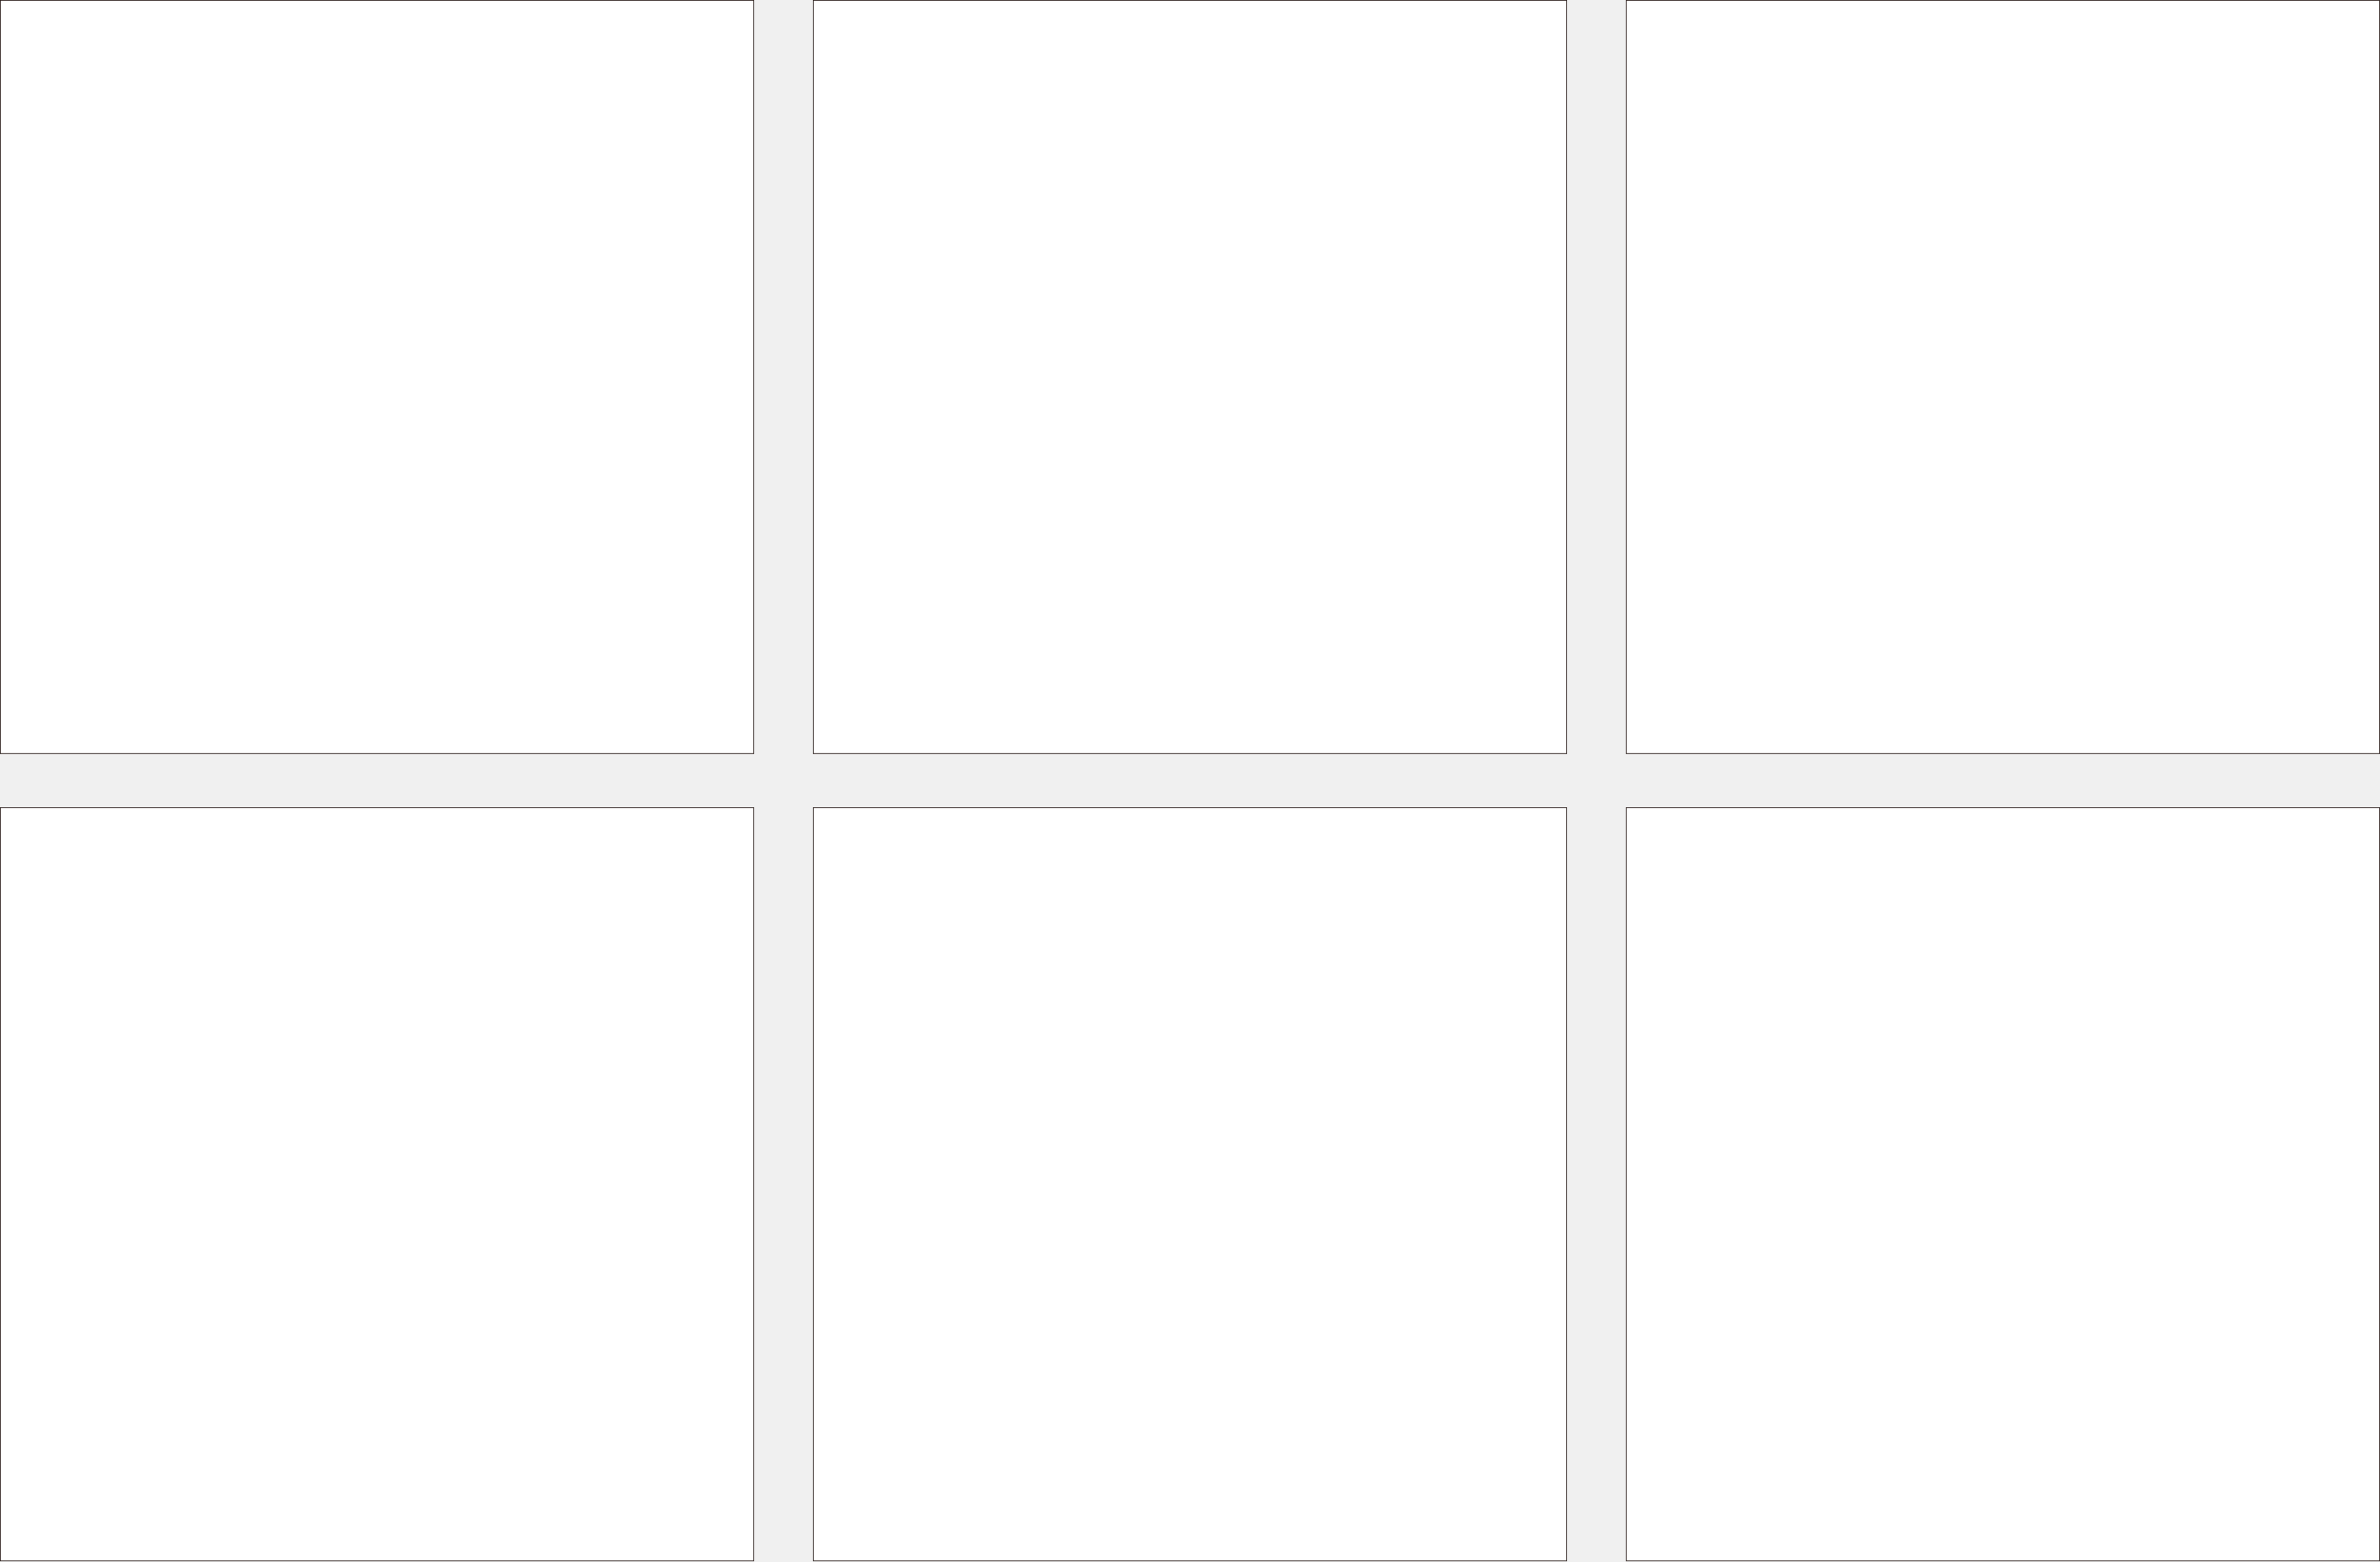
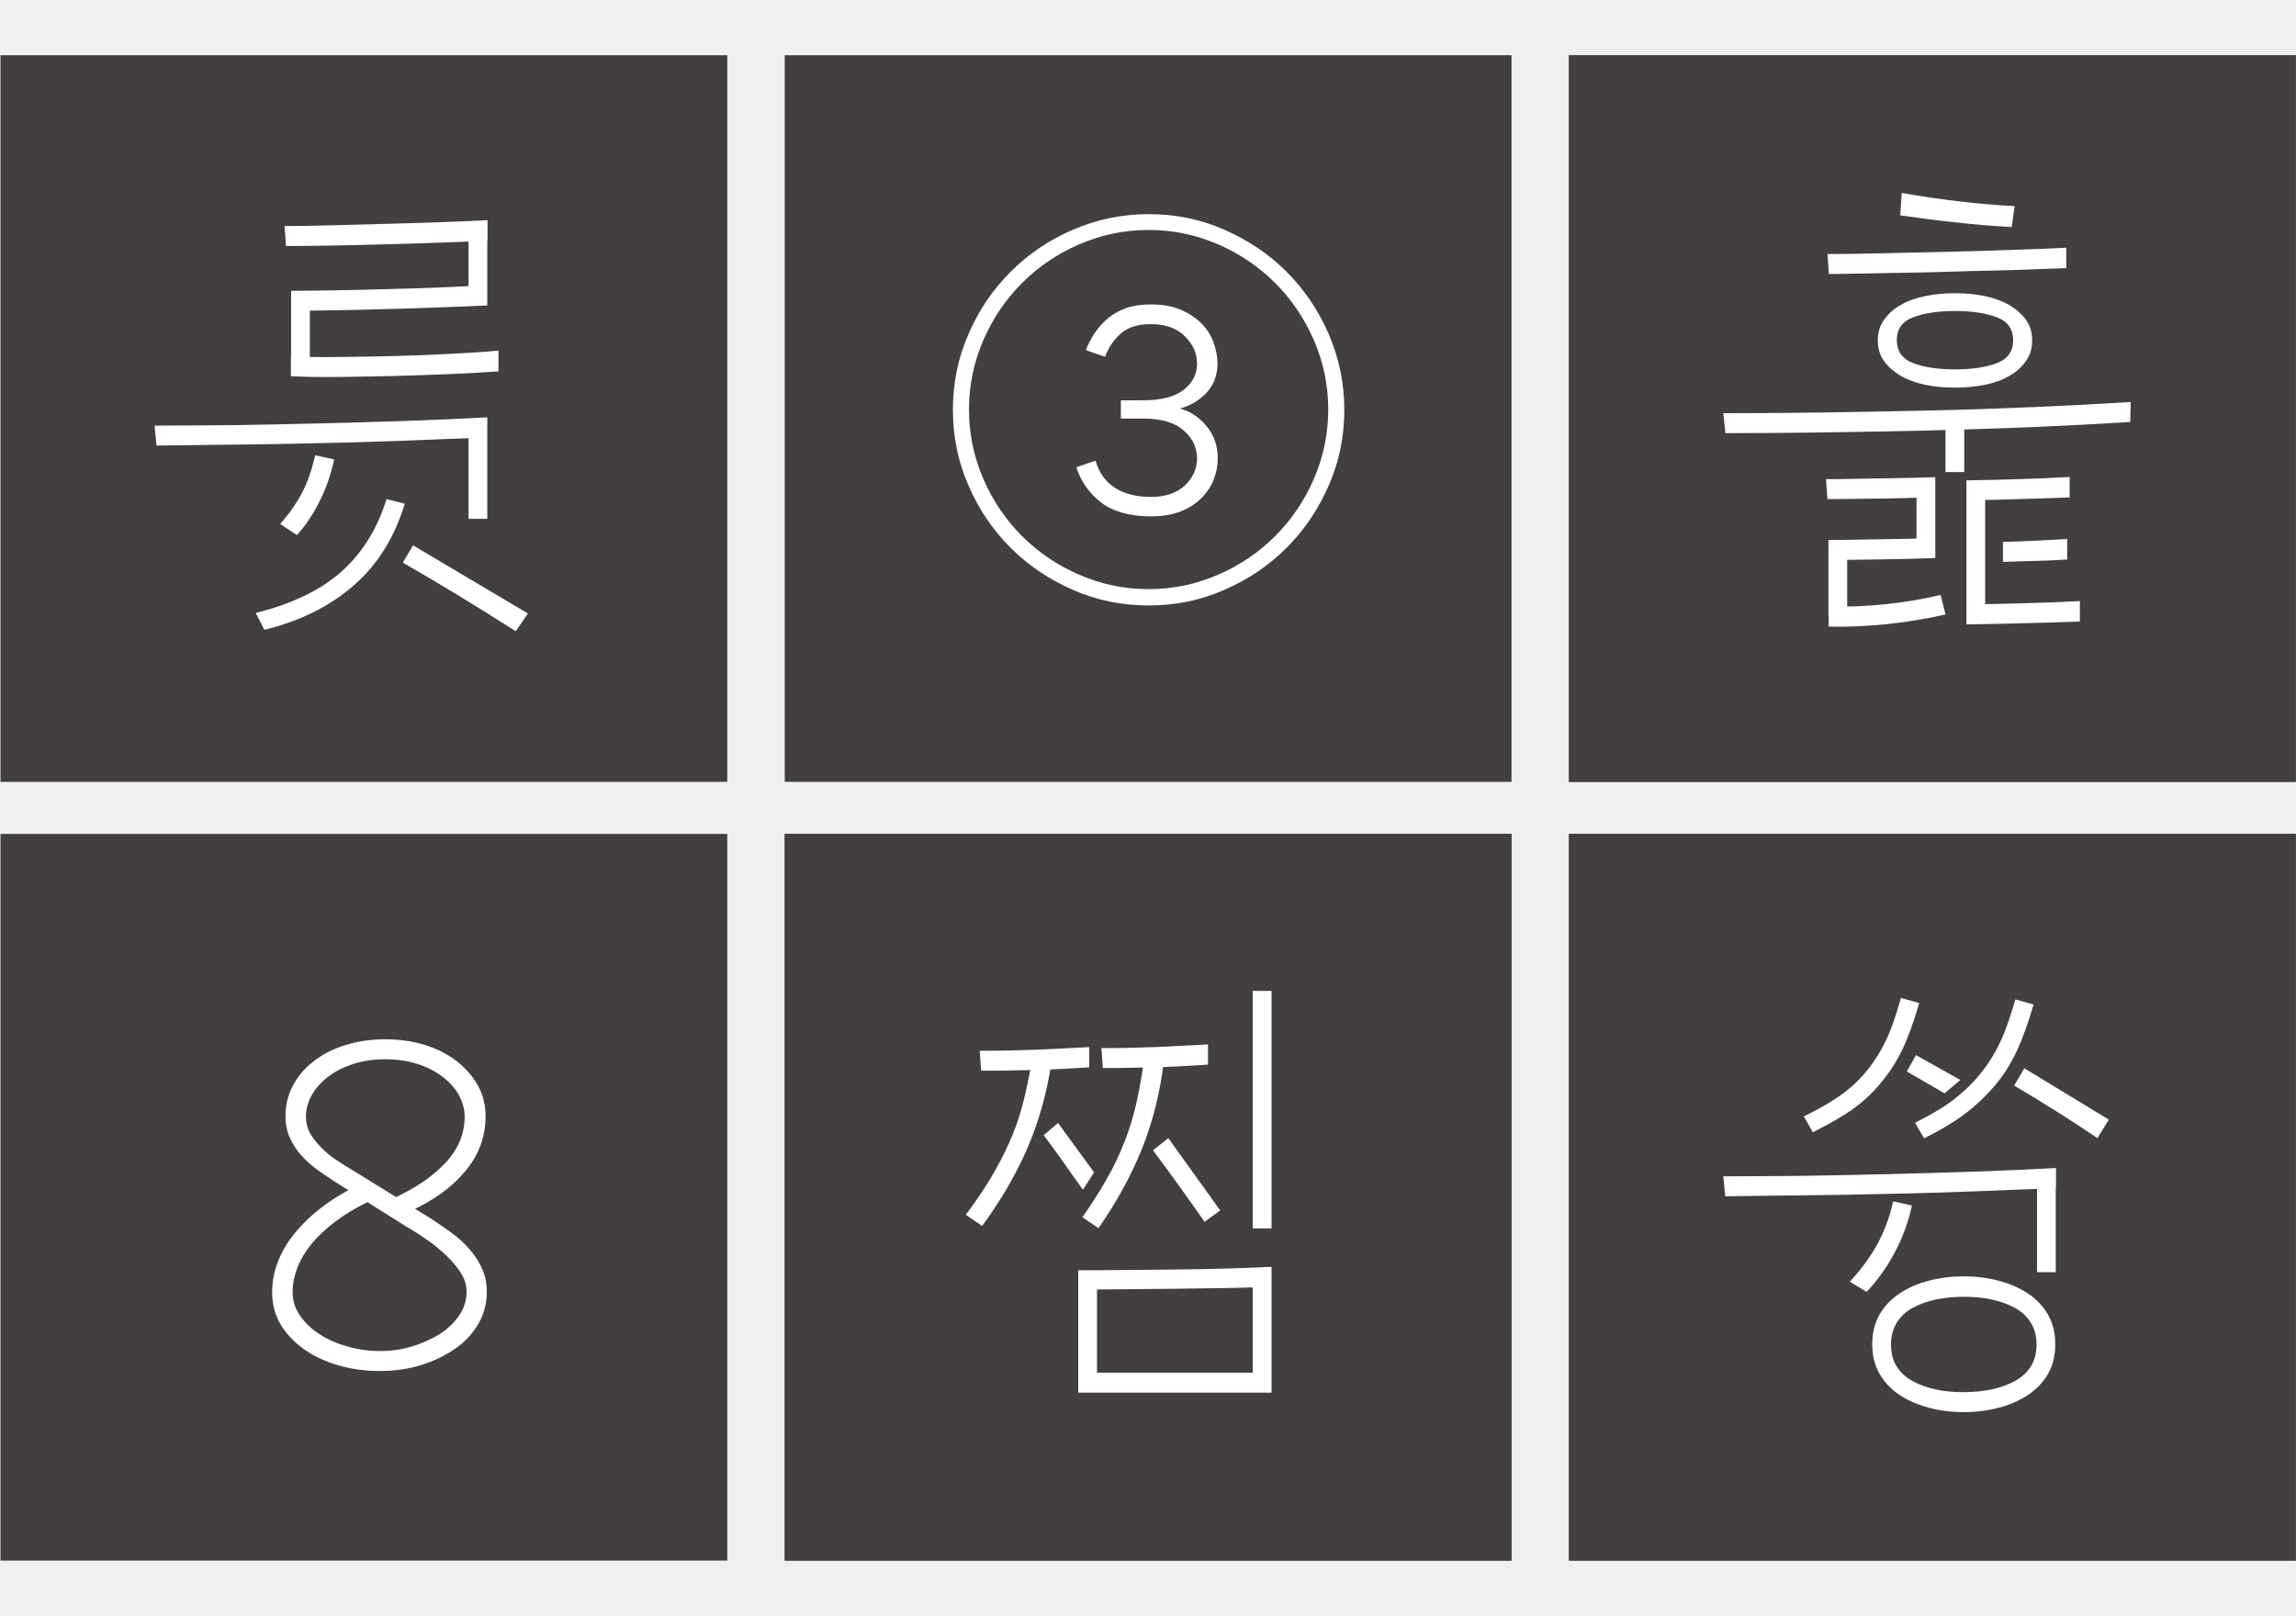
- <svg xmlns="http://www.w3.org/2000/svg" viewBox="0 0 943.31 618.88">
-   <defs>
-     <style>.cls-1,.cls-4{fill:none;}.cls-2{fill:#fff;}.cls-3{clip-path:url(#clip-path);}.cls-4{stroke:#241714;stroke-miterlimit:10;stroke-width:0.3px;}</style>
-     <clipPath id="clip-path" transform="translate(0 0)">
-       <rect class="cls-1" width="943.31" height="618.89" />
-     </clipPath>
-   </defs>
-   <g id="Layer_2" data-name="Layer 2">
-     <g id="Layer_1-2" data-name="Layer 1">
-       <rect class="cls-2" x="0.15" y="0.15" width="298.58" height="298.58" />
-       <g class="cls-3">
-         <rect class="cls-4" x="0.15" y="0.15" width="298.58" height="298.58" />
+ <svg xmlns="http://www.w3.org/2000/svg" version="1.1" id="Layer_1" x="0px" y="0px" viewBox="0 0 943.3 663.9" style="enable-background:new 0 0 943.3 663.9;" xml:space="preserve">
+   <style type="text/css">
+ 	.st0{fill:#433F3F;}
+ 	.st1{fill:#FFFFFF;}
+ </style>
+   <g>
+     <g>
+       <rect x="0.2" y="342.7" class="st0" width="298.6" height="298.6" />
+     </g>
+     <g>
+       <rect x="322.4" y="22.7" class="st0" width="298.6" height="298.6" />
+     </g>
+     <g>
+       <rect x="0.2" y="22.7" class="st0" width="298.6" height="298.6" />
+     </g>
+     <g>
+       <rect x="644.6" y="342.7" class="st0" width="298.6" height="298.6" />
+     </g>
+     <g>
+       <g>
+         <rect x="644.6" y="342.7" class="st0" width="298.6" height="298.6" />
      </g>
-       <rect class="cls-2" x="0.15" y="320.15" width="298.58" height="298.58" />
-       <g class="cls-3">
-         <rect class="cls-4" x="0.15" y="320.15" width="298.58" height="298.58" />
+     </g>
+     <g>
+       <rect x="644.6" y="22.7" class="st0" width="298.6" height="298.6" />
+     </g>
+     <g>
+       <g>
+         <rect x="644.6" y="22.7" class="st0" width="298.6" height="298.6" />
      </g>
-       <rect class="cls-2" x="322.36" y="0.15" width="298.58" height="298.58" />
-       <g class="cls-3">
-         <rect class="cls-4" x="322.36" y="0.15" width="298.58" height="298.58" />
+     </g>
+     <g>
+       <rect x="322.4" y="342.7" class="st0" width="298.6" height="298.6" />
+     </g>
+     <g>
+       <g>
+         <rect x="322.4" y="342.7" class="st0" width="298.6" height="298.6" />
      </g>
-       <rect class="cls-2" x="322.36" y="320.15" width="298.58" height="298.58" />
-       <g class="cls-3">
-         <rect class="cls-4" x="322.36" y="320.15" width="298.58" height="298.58" />
-       </g>
-       <rect class="cls-2" x="644.57" y="0.15" width="298.58" height="298.58" />
-       <g class="cls-3">
-         <rect class="cls-4" x="644.57" y="0.15" width="298.58" height="298.58" />
-       </g>
-       <rect class="cls-2" x="644.57" y="320.15" width="298.58" height="298.58" />
-       <g class="cls-3">
-         <rect class="cls-4" x="644.57" y="320.15" width="298.58" height="298.58" />
-       </g>
+     </g>
+     <g>
+       <path class="st1" d="M138.2,486c-2.6-1.7-5.2-3.4-7.7-5.2c-2.5-1.8-4.7-3.8-6.7-6c-2-2.2-3.5-4.6-4.7-7.2c-1.2-2.6-1.8-5.6-1.8-9    c0-4.5,1-8.6,3-12.4c2-3.8,4.8-7.2,8.5-10c3.6-2.9,7.9-5.1,13-6.7c5-1.6,10.5-2.4,16.5-2.4c6,0,11.5,0.8,16.5,2.4    c5,1.6,9.3,3.8,13,6.7c3.6,2.9,6.5,6.2,8.6,10c2.1,3.8,3.1,8,3.1,12.4c0,8.4-2.7,15.9-8.2,22.5c-5.4,6.6-13,12.2-22.8,16.6l-7.5-5    c9.1-4,16.3-8.9,21.7-14.5c5.4-5.6,8.2-12.1,8.2-19.3c0-3.1-0.8-6-2.4-8.9c-1.6-2.9-3.9-5.4-6.8-7.6c-2.9-2.2-6.4-4-10.3-5.2    c-4-1.3-8.3-1.9-13.1-1.9c-4.7,0-9.1,0.6-13.1,1.9c-4,1.3-7.4,3-10.3,5.2c-2.9,2.2-5.2,4.8-6.8,7.6c-1.6,2.9-2.4,5.8-2.4,8.9    c0,2.8,0.7,5.3,2.1,7.5c1.4,2.2,3.2,4.3,5.3,6.3c2.2,2,4.5,3.7,7.1,5.3c2.6,1.6,5.1,3.2,7.6,4.7l28.8,17.8c3.1,2,6,4,8.9,6.1    c2.9,2.1,5.4,4.4,7.5,6.9c2.2,2.5,3.9,5.2,5.1,8c1.3,2.9,1.9,6,1.9,9.5c0,4.6-1.1,8.9-3.4,12.9c-2.3,4-5.4,7.4-9.4,10.2    s-8.6,5.1-14,6.8c-5.4,1.7-11.1,2.5-17.2,2.5c-6.1,0-11.9-0.8-17.2-2.4c-5.4-1.6-10.1-3.8-14.1-6.7c-4-2.9-7.2-6.3-9.5-10.2    c-2.3-4-3.4-8.3-3.4-12.9c0-4.5,0.8-8.8,2.5-13s4-8.1,7.1-11.8c3.1-3.7,6.6-7.1,10.7-10.2c4-3.1,8.5-5.9,13.4-8.3l7.9,5    c-4.5,2-8.7,4.3-12.7,7c-4,2.7-7.6,5.7-10.7,9c-3.1,3.3-5.5,6.8-7.2,10.6c-1.7,3.8-2.6,7.6-2.6,11.5c0,3.5,1,6.7,3.1,9.7    c2.1,3,4.8,5.6,8.2,7.7c3.3,2.2,7.2,3.8,11.5,5c4.3,1.2,8.7,1.8,13.2,1.8c4.5,0,8.8-0.6,13.1-1.9c4.2-1.3,8-3,11.4-5.1    c3.3-2.2,6-4.7,8-7.7c2-3,3-6.2,3-9.7c0-2.6-0.8-5.2-2.3-7.6c-1.5-2.4-3.5-4.8-5.9-7.1c-2.4-2.3-5-4.5-7.9-6.5    c-2.9-2-5.8-3.9-8.6-5.5L138.2,486z" />
+     </g>
+     <g>
+       <path class="st1" d="M471.9,248.8c-11,0-21.4-2.1-31.1-6.4c-9.8-4.3-18.3-10-25.6-17.3c-7.3-7.3-13.1-15.8-17.3-25.6    c-4.3-9.8-6.4-20.1-6.4-31.1c0-11,2.1-21.4,6.4-31.1c4.2-9.8,10-18.3,17.3-25.6c7.3-7.3,15.8-13.1,25.6-17.3    c9.8-4.2,20.1-6.4,31.1-6.4c11,0,21.4,2.1,31.1,6.4c9.8,4.3,18.3,10,25.6,17.3c7.3,7.3,13.1,15.9,17.3,25.6    c4.2,9.8,6.4,20.1,6.4,31.1c0,11-2.1,21.4-6.4,31.1c-4.3,9.8-10,18.3-17.3,25.6c-7.3,7.3-15.9,13.1-25.6,17.3    C493.3,246.7,482.9,248.8,471.9,248.8z M471.9,94.5c-10,0-19.5,2-28.5,5.9c-9,3.9-16.8,9.2-23.5,15.9c-6.7,6.7-12,14.5-15.9,23.5    c-3.9,9-5.9,18.5-5.9,28.5c0,10,2,19.5,5.9,28.5c3.9,9,9.2,16.8,15.9,23.5c6.7,6.7,14.5,12,23.5,15.9c9,3.9,18.5,5.9,28.5,5.9    c10,0,19.5-2,28.5-5.9c9-3.9,16.8-9.2,23.5-15.9c6.7-6.7,12-14.5,15.9-23.5c3.9-9,5.9-18.5,5.9-28.5c0-10-2-19.5-5.9-28.5    c-3.9-9-9.2-16.8-15.9-23.5c-6.7-6.7-14.5-12-23.5-15.9C491.4,96.5,481.9,94.5,471.9,94.5z M484.4,167.8c4.5,1.1,8.2,3.6,11.3,7.3    c3.1,3.8,4.6,8.2,4.6,13.2c0,2.9-0.5,5.8-1.6,8.6c-1,2.8-2.7,5.3-4.9,7.6c-2.2,2.3-5.1,4.2-8.6,5.6c-3.5,1.4-7.6,2.1-12.3,2.1    c-8.6,0-15.4-1.9-20.4-5.6c-4.9-3.8-8.4-8.6-10.3-14.6l7.9-2.7c1.4,4.9,4,8.6,7.9,11.1c3.9,2.5,8.8,3.8,14.8,3.8    c6.1,0,10.8-1.6,14.1-4.8c3.3-3.2,4.9-6.9,4.9-11c0-4.4-1.8-8.3-5.5-11.5c-3.7-3.3-9.3-4.9-16.8-4.9h-9v-7.5h9    c7.5,0,13.1-1.4,16.8-4.3c3.7-2.9,5.5-6.5,5.5-10.8c0-4.1-1.6-7.8-4.9-11.1c-3.3-3.4-8-5.1-14.1-5.1c-5.2,0-9.2,1.2-12.1,3.7    c-2.9,2.4-5.2,5.7-6.7,9.7l-7.9-2.7c1-2.5,2.2-4.9,3.7-7.1c1.5-2.2,3.3-4.2,5.4-6c2.2-1.8,4.7-3.2,7.5-4.2c2.9-1,6.2-1.5,10.1-1.5    c4.7,0,8.8,0.7,12.3,2.2c3.5,1.5,6.3,3.4,8.6,5.7c2.2,2.3,3.9,4.9,4.9,7.8c1,2.9,1.6,5.7,1.6,8.5c0,4.9-1.5,8.9-4.6,12.2    c-3.1,3.2-6.8,5.4-11.3,6.5V167.8z" />
+     </g>
+     <g>
+       <path class="st1" d="M200.2,179.8c-11.1,0.4-22.5,0.8-34.1,1.3c-11.6,0.4-23.1,0.8-34.7,1c-11.6,0.3-23,0.5-34.3,0.6    c-11.3,0.1-22.2,0.3-32.8,0.4l-0.8-8.2c10.6,0,21.6-0.1,33-0.2c11.4-0.2,23-0.4,34.6-0.7c11.6-0.3,23.3-0.6,34.9-1    c11.6-0.4,23-0.9,34.2-1.5V179.8z M105.1,251.9c7.1-1.8,13.5-4,19.2-6.7c5.7-2.6,10.8-5.9,15.2-9.6c4.4-3.8,8.2-8.2,11.4-13.2    c3.2-5,5.9-10.8,7.9-17.3l7.5,1.9c-4.2,13.8-11.1,25-20.9,33.5c-9.8,8.6-22,14.7-36.8,18.3L105.1,251.9z M137.3,188.8    c-1.4,6.3-3.3,11.9-5.9,17c-2.5,5.1-5.6,9.8-9.4,14.1l-6.9-4.6c3.6-4,6.6-8.3,8.9-12.6s4.1-9.6,5.5-15.6L137.3,188.8z M200.2,98.9    c-5.7,0.3-12.2,0.6-19.5,0.8c-7.3,0.3-14.8,0.5-22.4,0.7c-7.6,0.2-14.9,0.4-22,0.5c-7.1,0.1-13.4,0.2-18.8,0.2l-0.6-8.2    c5.4,0,11.7-0.1,18.9-0.3c7.2-0.2,14.6-0.4,22.3-0.6c7.7-0.2,15.2-0.4,22.6-0.7c7.4-0.3,13.9-0.5,19.6-0.8V98.9z M200.2,125.5    c-5.7,0.3-12.1,0.6-19.2,0.8c-7.1,0.3-14.4,0.5-21.7,0.7c-7.4,0.2-14.6,0.4-21.5,0.5c-7,0.1-13,0.2-18.2,0.2v-8.2    c5.3,0,11.4-0.1,18.4-0.2c7-0.1,14.1-0.3,21.5-0.5c7.4-0.2,14.6-0.4,21.7-0.7c7.1-0.3,13.4-0.6,19-1V125.5z M119.6,123.6h7.7v27    h-7.7V123.6z M204.8,152.6c-5.6,0.4-12.1,0.8-19.5,1.1c-7.5,0.3-15.1,0.6-23,0.8c-7.9,0.2-15.5,0.3-23,0.4c-7.5,0.1-14,0-19.8-0.3    v-8.2c5.9,0.3,12.5,0.4,20,0.3c7.5-0.1,15.1-0.2,23-0.4c7.9-0.2,15.5-0.5,22.9-0.9c7.4-0.4,13.9-0.8,19.4-1.3V152.6z M211.9,259.4    c-7.4-4.7-15.2-9.6-23.4-14.6c-8.2-5-15.9-9.5-23-13.6l4.2-7.1l47.2,28L211.9,259.4z M192.5,94.3h7.7v27h-7.7V94.3z M192.5,175    h7.7v38.2h-7.7V175z" />
+     </g>
+     <g>
+       <path class="st1" d="M844.7,488.3c-11.1,0.4-22.5,0.8-34.1,1.3c-11.6,0.4-23.1,0.8-34.7,1c-11.6,0.3-23,0.5-34.3,0.6    c-11.3,0.1-22.2,0.3-32.8,0.4l-0.8-8.2c10.6,0,21.6-0.1,33-0.2c11.4-0.2,23-0.4,34.6-0.7c11.6-0.3,23.3-0.6,34.9-1    c11.6-0.4,23-0.9,34.2-1.5V488.3z M744.8,465.3c7.2-3.6,13-7,17.2-10.1c4.2-3.1,8-6.7,11.2-10.8c3.2-3.8,6-8.2,8.4-13.2    c2.4-5,4.7-11.4,6.9-19l-7.5-2.1c-2.1,7.4-4.1,13.2-6.2,17.5c-2,4.3-4.4,8-7,11.4c-1.4,1.8-2.9,3.5-4.5,5.1    c-1.6,1.6-3.4,3.2-5.5,4.8c-2.1,1.6-4.5,3.2-7.2,4.8c-2.7,1.6-5.9,3.3-9.5,5.1L744.8,465.3z M785.5,495.4    c-1.4,6.6-3.7,12.9-6.9,19c-3.2,6.1-7.1,11.6-11.7,16.5l-6.9-4.2c4.9-5.3,8.7-10.6,11.5-15.8c2.8-5.2,4.9-11,6.3-17.2L785.5,495.4    z M792.5,578.5c-4.5-1.2-8.5-2.9-12-5.2c-3.5-2.3-6.2-5.2-8.3-8.7c-2-3.5-3-7.6-3-12.2c0-4.6,1-8.7,3-12.2c2-3.5,4.8-6.4,8.3-8.7    c3.5-2.3,7.5-4.1,12-5.2c4.5-1.2,9.3-1.8,14.3-1.8s9.8,0.6,14.3,1.8c4.5,1.2,8.5,2.9,12,5.2c3.5,2.3,6.2,5.2,8.3,8.7    c2,3.5,3,7.6,3,12.2c0,4.6-1,8.7-3,12.2c-2,3.5-4.8,6.4-8.3,8.7c-3.5,2.3-7.5,4.1-12,5.2c-4.5,1.2-9.3,1.8-14.3,1.8    S797,579.7,792.5,578.5z M818.1,571c3.6-0.8,6.8-1.9,9.6-3.4c2.8-1.5,5-3.5,6.6-6c1.6-2.5,2.4-5.5,2.4-9.1c0-3.5-0.8-6.5-2.4-9    c-1.6-2.6-3.8-4.6-6.6-6.1c-2.8-1.5-6-2.7-9.6-3.4c-3.6-0.8-7.4-1.1-11.3-1.1c-4,0-7.8,0.4-11.4,1.1c-3.6,0.8-6.7,1.9-9.5,3.4    c-2.8,1.5-5,3.6-6.6,6.1c-1.6,2.6-2.4,5.6-2.4,9c0,3.6,0.8,6.7,2.4,9.1c1.6,2.5,3.8,4.5,6.6,6c2.8,1.5,6,2.7,9.5,3.4    c3.6,0.8,7.3,1.1,11.4,1.1C810.7,572.1,814.5,571.7,818.1,571z M805.4,443.8l-18.2-10.2l-3.8,6.7l15.5,9L805.4,443.8z     M790.5,467.8c7.2-3.6,13.1-7.2,17.6-10.7c4.5-3.5,8.4-7.3,11.9-11.5c3.2-3.8,6-8.3,8.5-13.5c2.4-5.2,4.8-11.7,7-19.3l-7.5-2.1    c-2.1,7.4-4.2,13.3-6.3,17.7s-4.5,8.3-7.1,11.6c-2.9,3.8-6.4,7.4-10.6,10.8c-4.1,3.4-9.9,6.9-17.2,10.6L790.5,467.8z M866.4,460.1    L831.7,439l-4.2,7.1c5.4,3.2,11.2,6.7,17.2,10.5c6.1,3.8,11.7,7.5,17,11.1L866.4,460.1z M836.9,483.5h7.7v39.3h-7.7V483.5z" />
+     </g>
+     <g>
+       <path class="st1" d="M708,169.8c13.1,0,26.8-0.1,41.2-0.3c14.3-0.2,28.7-0.5,43.2-0.8c14.4-0.3,28.7-0.8,42.8-1.4    c14.1-0.6,27.6-1.3,40.2-2.1l-0.2,8.2c-12.5,0.8-25.8,1.5-39.9,2.1c-14.1,0.6-28.3,1-42.6,1.4c-14.4,0.3-28.7,0.6-42.9,0.8    c-14.3,0.2-27.9,0.3-40.9,0.3L708,169.8z M795.1,204.3c-7.8,0.3-15.7,0.5-23.8,0.6c-8.1,0.1-14.9,0.2-20.5,0.2l-0.6-8.2    c3.1,0,6.5,0,10.2-0.1c3.8-0.1,7.7-0.1,11.7-0.2c4-0.1,8-0.1,12-0.2c4-0.1,7.6-0.2,11-0.3V204.3z M848.8,110.2    c-3.9,0.1-8.5,0.3-13.9,0.5c-5.4,0.2-11,0.4-16.9,0.5c-5.9,0.1-12,0.3-18.3,0.5c-6.3,0.2-12.4,0.3-18.3,0.4    c-5.9,0.1-11.5,0.2-16.6,0.3c-5.2,0.1-9.6,0.2-13.4,0.2l-0.6-8.2c5.7,0,12.9-0.1,21.5-0.3c8.6-0.2,17.6-0.4,27-0.6    c9.3-0.2,18.4-0.5,27.3-0.8c8.8-0.3,16.3-0.6,22.3-0.9V110.2z M795.1,229.3c-7.8,0.3-15.6,0.5-23.3,0.6c-7.7,0.1-14.4,0.2-20,0.2    l-0.6-8.2c3.1,0,6.4,0,10.1-0.1c3.7-0.1,7.5-0.1,11.4-0.2c3.9-0.1,7.8-0.1,11.6-0.2c3.8-0.1,7.4-0.2,10.8-0.3V229.3z M751.2,222    l7.7,2.1v29.3h-7.7V222z M799.3,252.5c-7.8,1.8-15.8,3.1-24,4c-8.2,0.8-16.2,1.2-24,1v-8.2c7.7,0.1,15.4-0.2,23.3-1    c7.9-0.8,15.4-2.1,22.7-3.8L799.3,252.5z M803.2,159.3c-4.4,0-8.6-0.4-12.4-1.2c-3.8-0.8-7.2-2.1-10-3.7c-2.8-1.7-5.1-3.7-6.8-6.1    c-1.7-2.4-2.5-5.2-2.5-8.4c0-3.2,0.8-6,2.5-8.4c1.7-2.4,3.9-4.5,6.8-6.1c2.8-1.7,6.2-2.9,10-3.7c3.8-0.8,8-1.2,12.4-1.2    c4.4,0,8.6,0.4,12.4,1.2c3.8,0.8,7.2,2.1,10,3.7c2.8,1.7,5.1,3.7,6.8,6.1c1.7,2.4,2.5,5.2,2.5,8.4c0,3.2-0.8,6-2.5,8.4    c-1.7,2.4-3.9,4.5-6.8,6.1c-2.8,1.7-6.2,2.9-10,3.7C811.7,158.9,807.6,159.3,803.2,159.3z M803.2,127.8c-6.7,0-12.4,0.8-17,2.5    c-4.6,1.7-6.9,4.8-6.9,9.5c0,4.6,2.3,7.8,6.9,9.5c4.6,1.7,10.3,2.5,17,2.5c6.7,0,12.4-0.8,17-2.5c4.6-1.7,6.9-4.8,6.9-9.5    c0-4.6-2.3-7.8-6.9-9.5C815.5,128.6,809.9,127.8,803.2,127.8z M826.5,93.3c-7.4-0.4-15-1-22.8-1.9c-7.8-0.8-15.4-1.8-23-2.9    l0.6-9.2c8,1.4,15.7,2.5,23.2,3.4c7.5,0.9,15.2,1.6,23.2,2L826.5,93.3z M787.4,198.8h7.7v28.4h-7.7V198.8z M799.3,173.1h7.7V194    h-7.7V173.1z M807.9,197.4c7.8-0.1,15-0.3,21.6-0.5c6.6-0.2,13.5-0.5,20.8-0.9v8.4c-7.1,0.3-14,0.5-20.8,0.7    c-6.8,0.2-13.8,0.4-21.2,0.5L807.9,197.4z M807.9,197.4l7.7,4v53.1h-7.7V197.4z M807.9,248.4c7.8-0.1,15.7-0.3,23.7-0.5    c8-0.2,15.6-0.5,22.9-0.9v8.4c-7.1,0.3-14.8,0.5-23,0.7c-8.2,0.2-16.1,0.4-23.6,0.5V248.4z M822.9,222.7c4.5-0.1,9-0.3,13.5-0.5    c4.5-0.2,8.8-0.5,12.9-0.7v8.4c-4,0.3-8.4,0.5-13.1,0.6c-4.7,0.1-9.1,0.3-13.3,0.4V222.7z" />
+     </g>
+     <g>
+       <path class="st1" d="M396.8,499.2c3.9-5.2,7.3-10.2,10.2-15c2.9-4.9,5.5-9.8,7.7-14.8c2.2-5,4.1-10.2,5.5-15.7s2.7-11.4,3.7-18    l8.2,0.4c-2,13-5.3,24.9-10,35.7c-4.7,10.9-10.9,21.5-18.6,32L396.8,499.2z M447.4,438.6c-4.3,0.3-8.3,0.5-11.9,0.7    c-3.6,0.2-7.2,0.3-10.7,0.4c-3.5,0.1-7,0.1-10.4,0.2c-3.5,0.1-7.2,0.1-11.3,0.1l-0.6-8.2c4.2,0,8.1,0,11.7-0.1    c3.6-0.1,7.2-0.2,10.7-0.3c3.5-0.1,7-0.3,10.7-0.5c3.6-0.2,7.6-0.4,11.9-0.6V438.6z M444.9,488.9c-3.1-4.3-5.8-8.2-8.3-11.7    c-2.4-3.5-5.1-7-7.8-10.7l5.9-5l14.8,20.3L444.9,488.9z M522.4,528.7c-5.2,0.3-11.2,0.5-18.2,0.6c-7,0.1-14.1,0.2-21.4,0.3    c-7.3,0.1-14.4,0.1-21.3,0.2c-6.9,0.1-12.9,0.1-17.9,0.1L443,522c5.2,0,11.2,0,18.2-0.1c7-0.1,14.1-0.1,21.5-0.2    c7.4-0.1,14.6-0.2,21.6-0.4c7-0.2,13.1-0.5,18.1-0.7V528.7z M443,522h7.7v43.1l-7.7,2.1V522z M522.4,572.3H443v-8.2h79.4V572.3z     M444.7,500.2c3.6-5.2,6.9-10.2,9.7-15.2c2.9-4.9,5.3-10,7.4-15.3c2.1-5.2,3.8-10.7,5.1-16.5c1.3-5.8,2.4-12,3.2-18.7l8.2,0.4    c-1.5,13.5-4.6,25.9-9.1,37.1c-4.5,11.2-10.5,22.1-17.9,32.7L444.7,500.2z M496.3,437.5c-4.3,0.3-8.3,0.5-11.8,0.7    s-7,0.3-10.2,0.4c-3.3,0.1-6.6,0.1-10,0.2c-3.4,0.1-7.1,0.1-11.2,0.1l-0.6-8.2c4.2,0,8,0,11.5-0.1c3.5-0.1,6.9-0.2,10.2-0.3    c3.3-0.1,6.8-0.3,10.3-0.5c3.6-0.2,7.5-0.4,11.8-0.6V437.5z M494.9,502.1c-3.9-5.6-7.4-10.5-10.5-14.8c-3.1-4.3-6.6-9.2-10.7-14.6    l6.3-5l21.3,29.7L494.9,502.1z M514.7,407.2h7.7v97.6h-7.7V407.2z M514.7,525.9h7.7v42.6h-7.7V525.9z" />
    </g>
  </g>
</svg>
